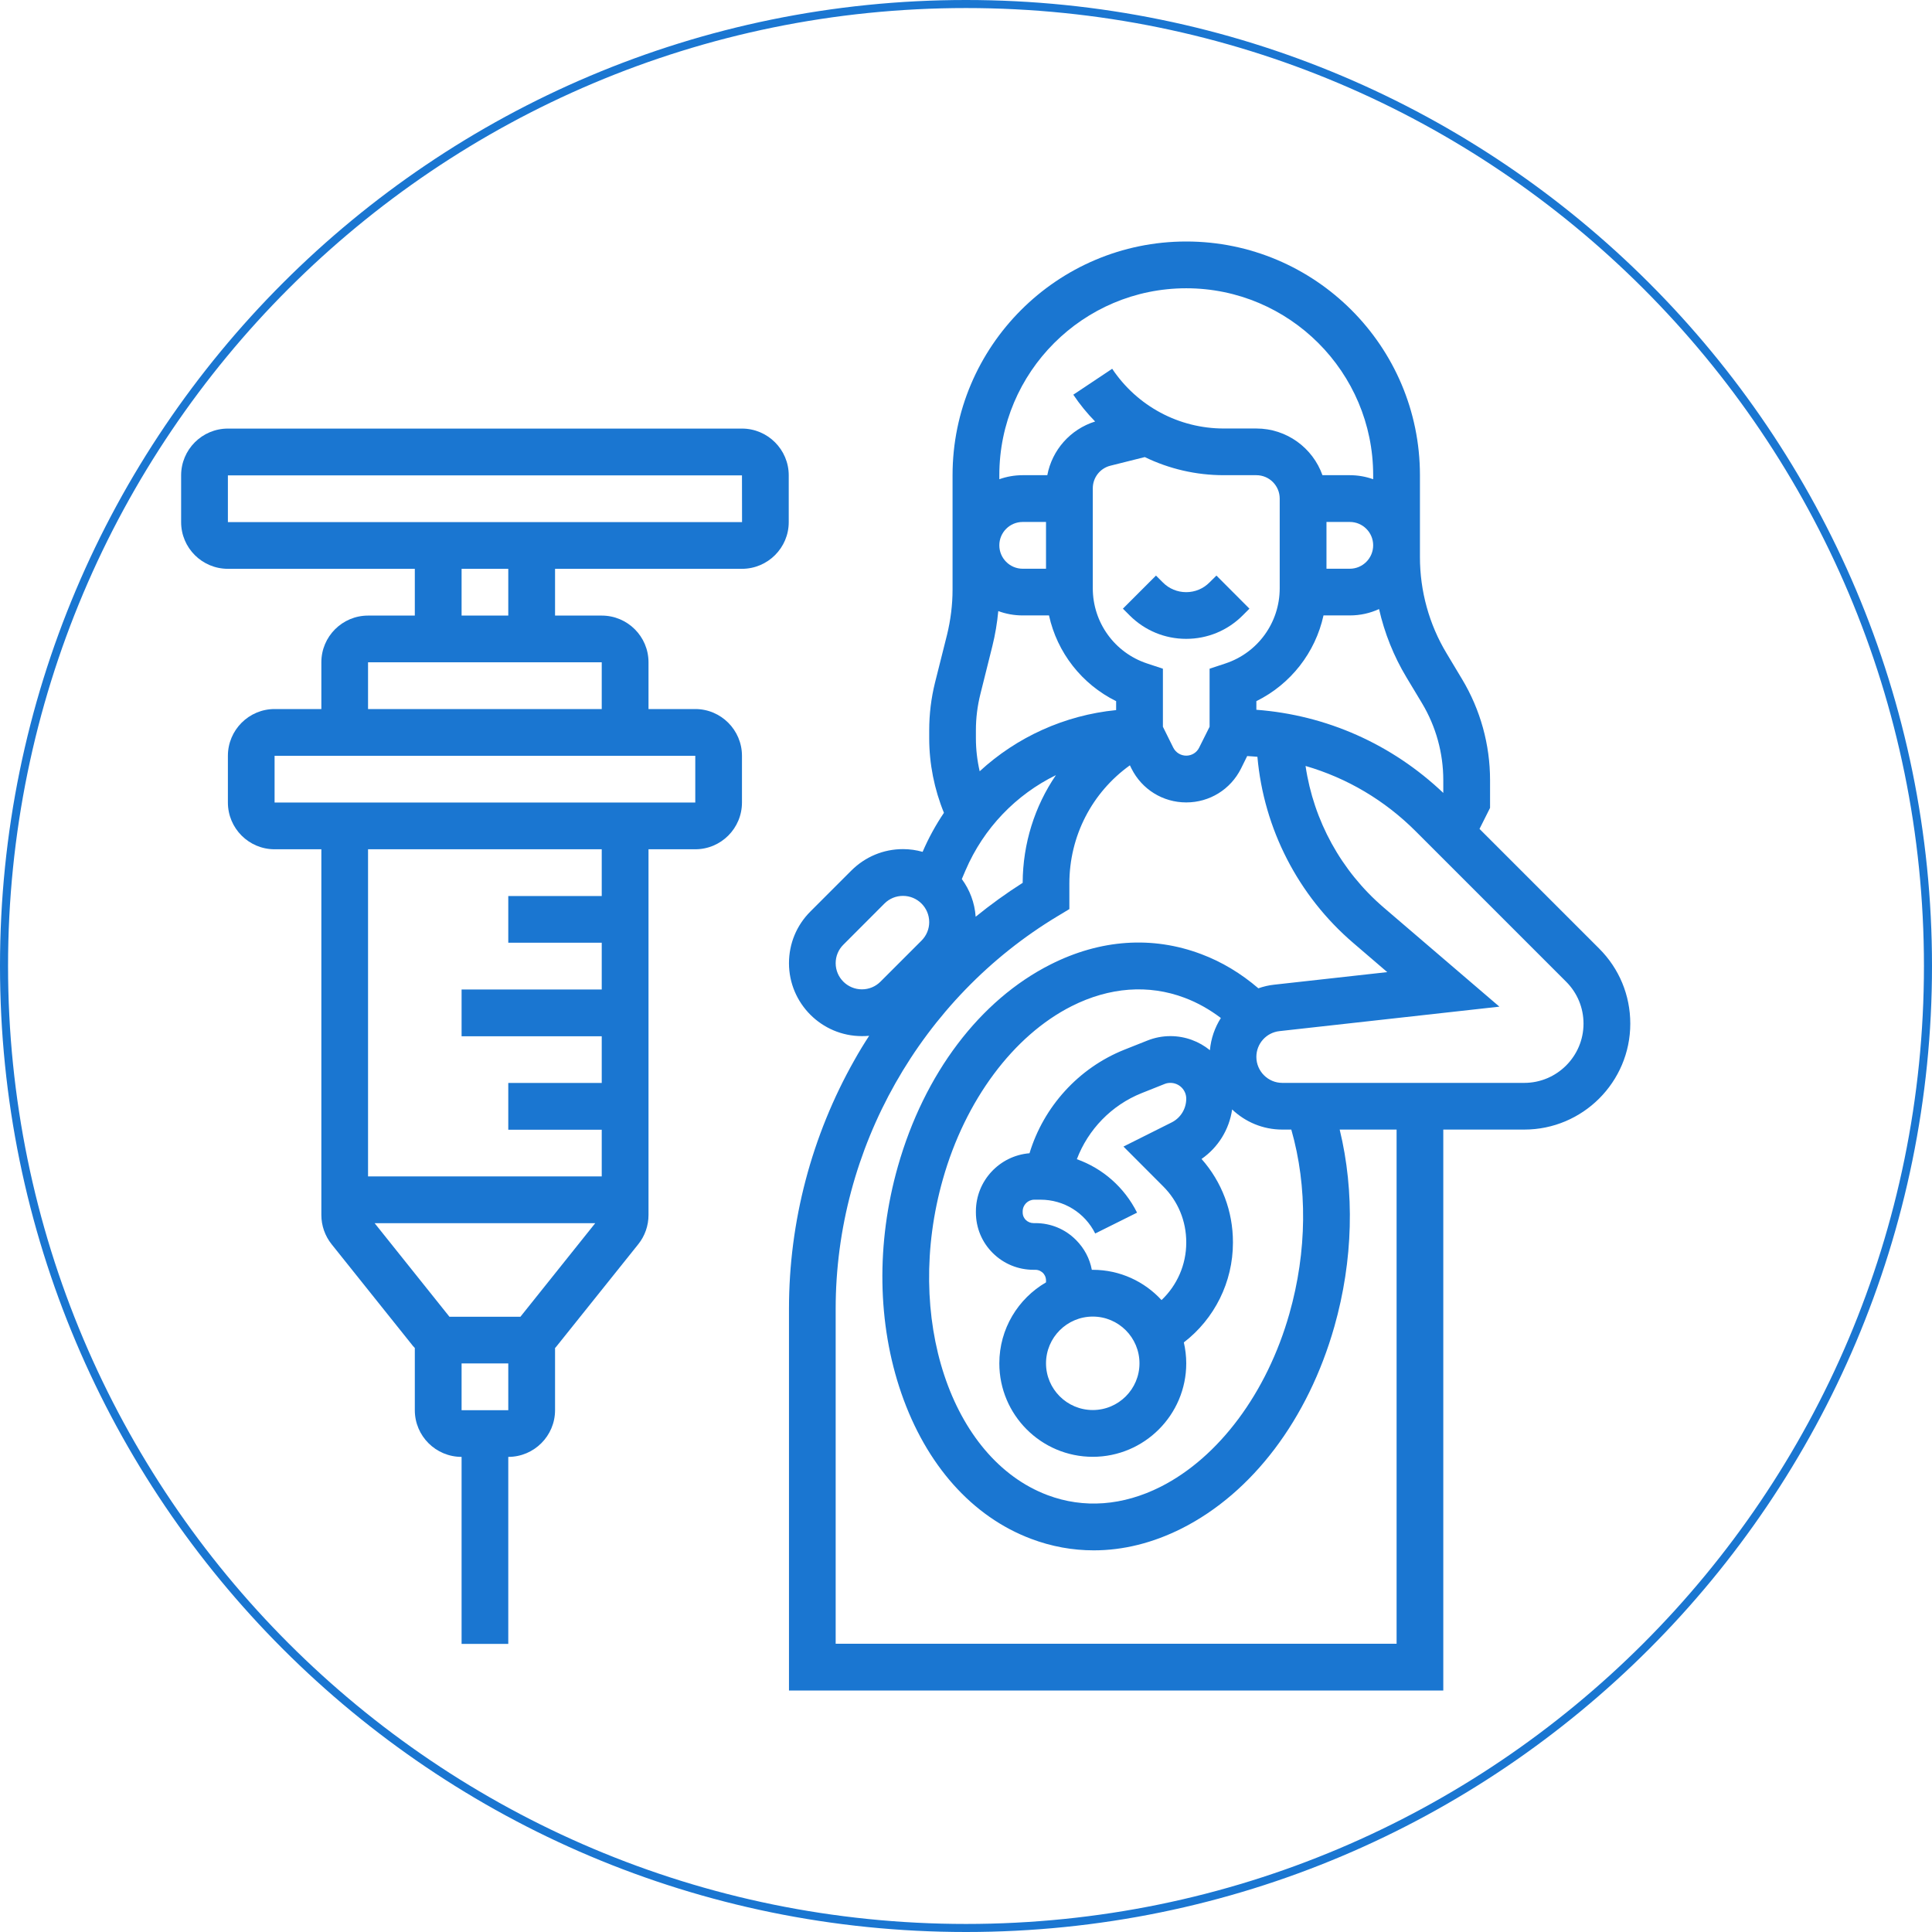
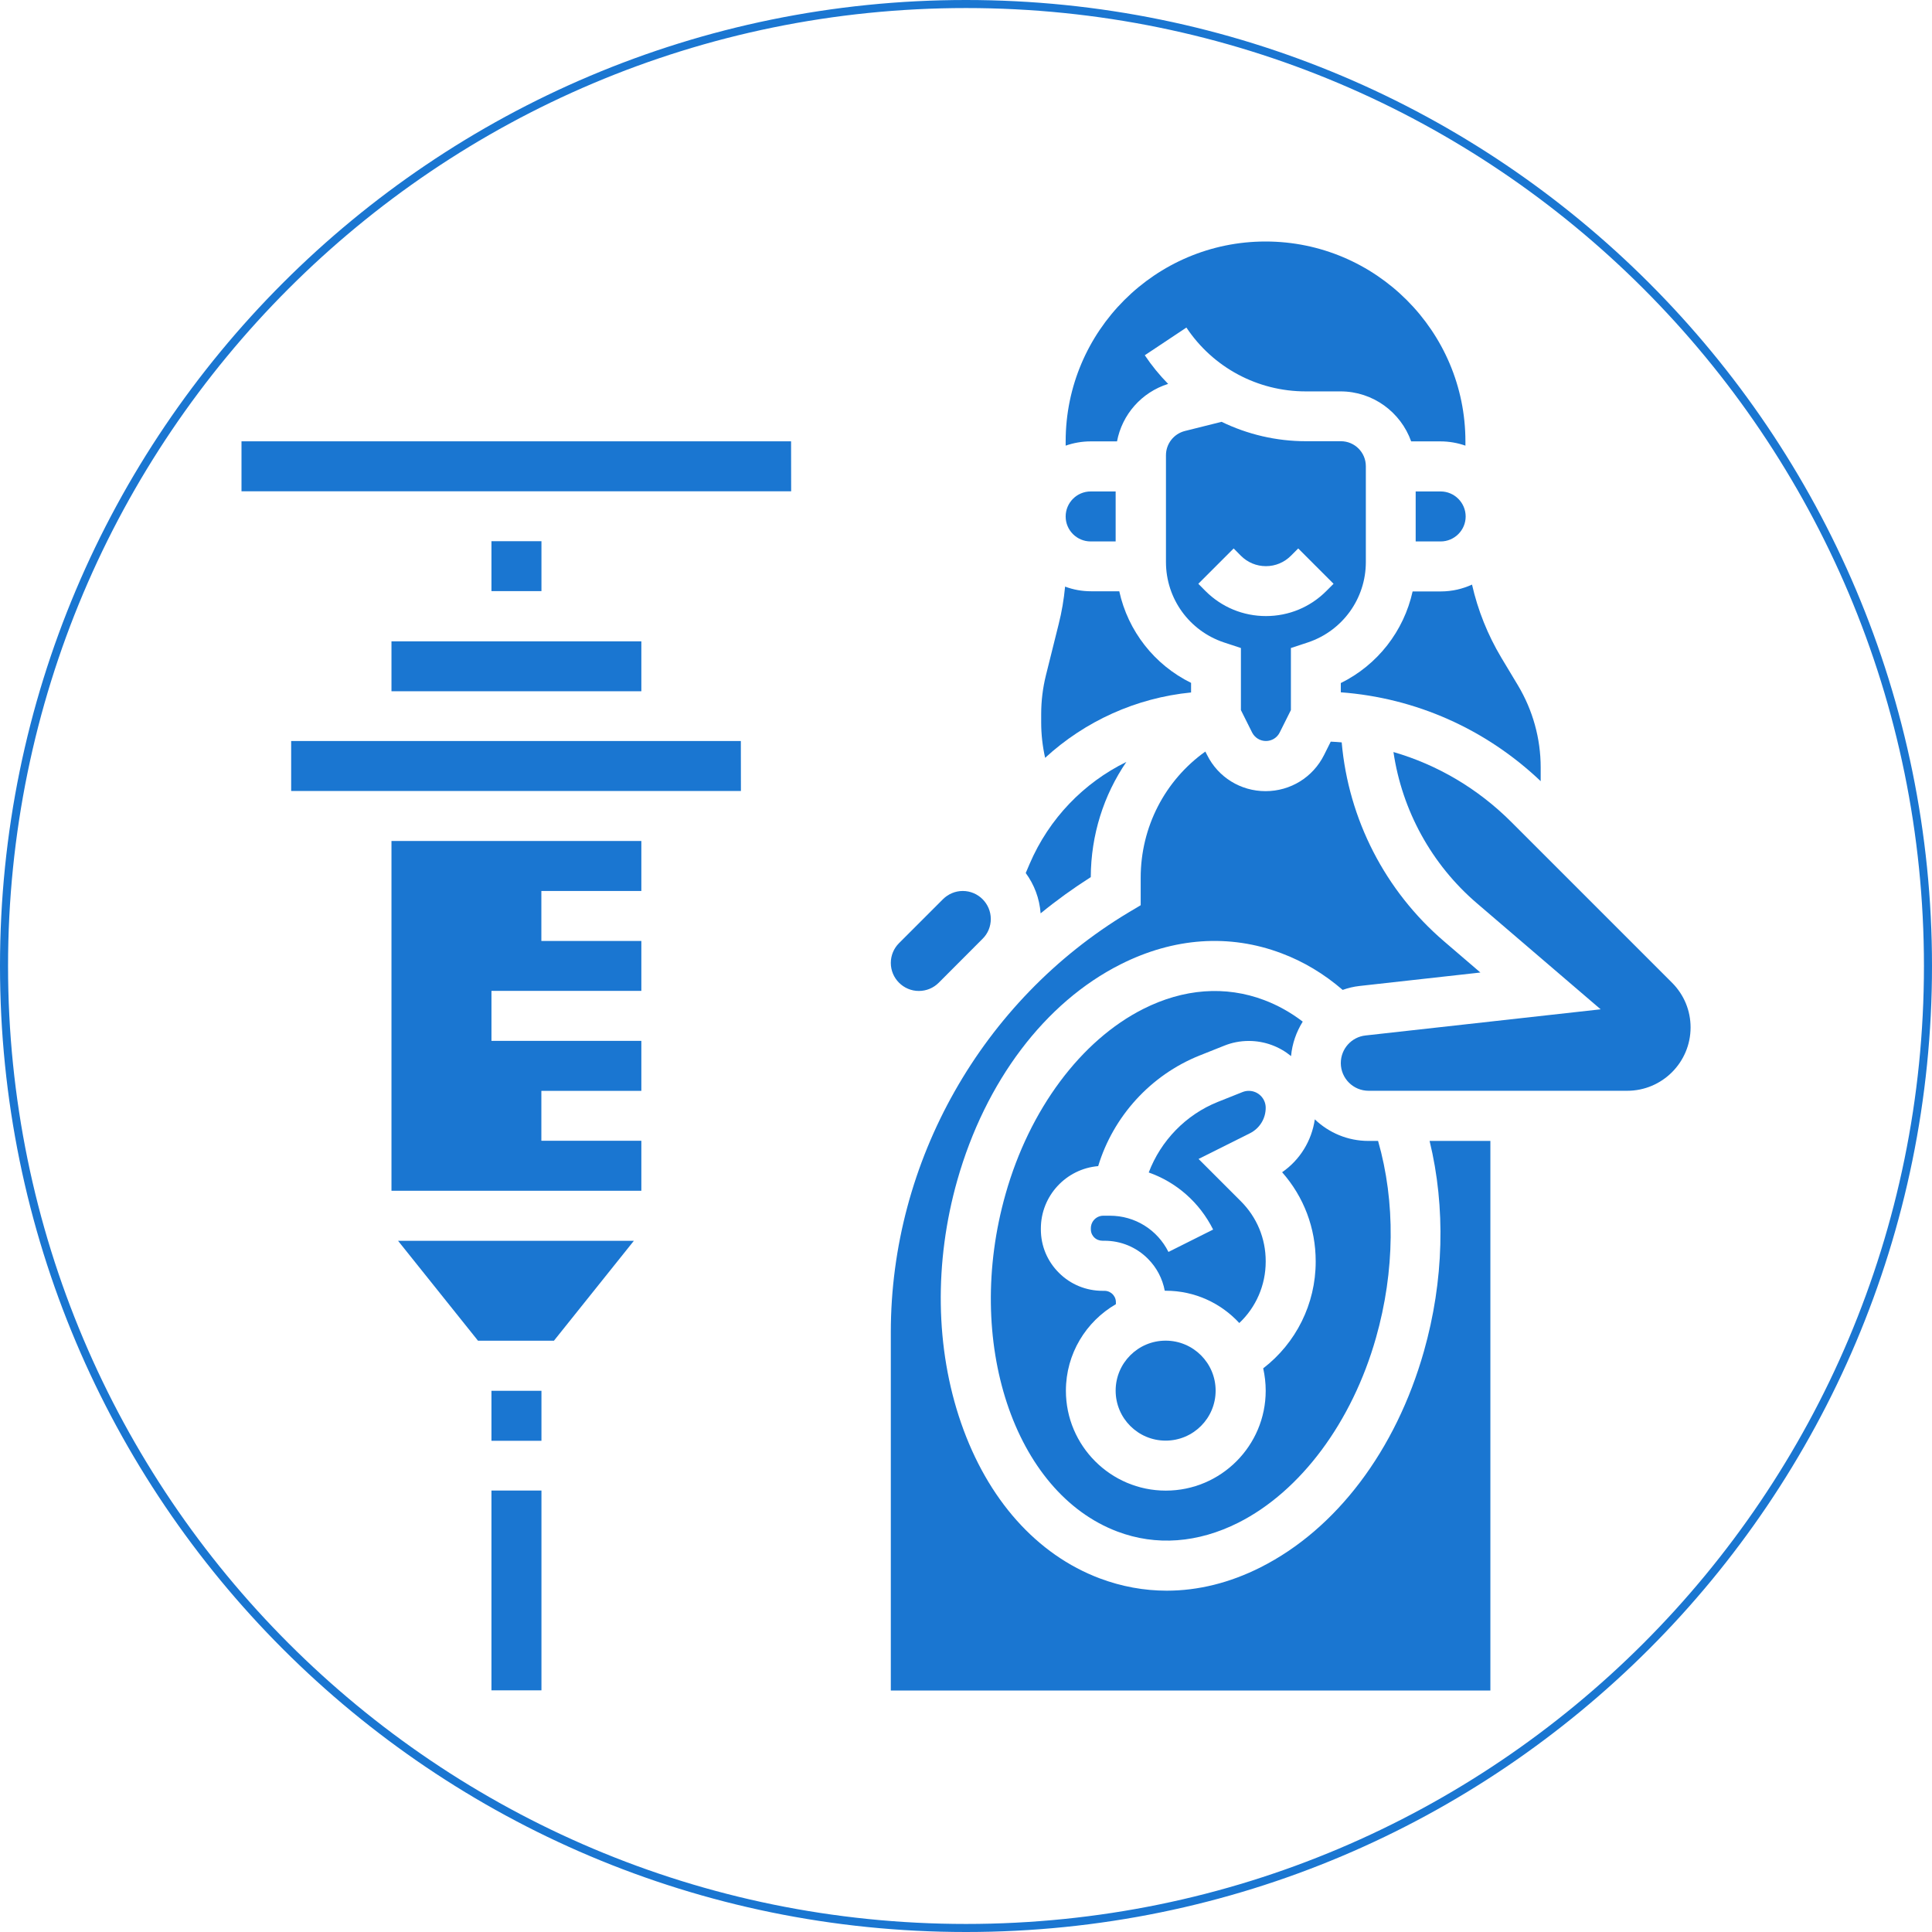
<svg xmlns="http://www.w3.org/2000/svg" width="24" height="24" viewBox="0 0 24 24" fill="none">
-   <path d="M9.798 5.905C9.798 5.585 9.537 5.324 9.217 5.324H2.831C2.51 5.324 2.25 5.585 2.25 5.905V6.486C2.25 6.806 2.51 7.066 2.831 7.066H5.153V7.647H4.572C4.252 7.647 3.992 7.907 3.992 8.227V8.808H3.411C3.091 8.808 2.831 9.069 2.831 9.389V9.969C2.831 10.29 3.091 10.55 3.411 10.55H3.992V15.093C3.992 15.225 4.037 15.353 4.119 15.456L5.129 16.719C5.137 16.729 5.145 16.737 5.153 16.745V17.518C5.153 17.838 5.413 18.098 5.734 18.098V20.421H6.314V18.098C6.634 18.098 6.895 17.838 6.895 17.518V16.745C6.903 16.737 6.911 16.729 6.918 16.719L7.929 15.456C8.011 15.354 8.056 15.225 8.056 15.093V10.55H8.637C8.957 10.55 9.217 10.29 9.217 9.969V9.389C9.217 9.069 8.957 8.808 8.637 8.808H8.056V8.227C8.056 7.907 7.796 7.647 7.475 7.647H6.895V7.066H9.217C9.537 7.066 9.798 6.806 9.798 6.486V5.905ZM5.734 17.518V16.937H6.314V17.518H5.734ZM6.465 16.357L5.583 16.357L4.654 15.195H7.394L6.465 16.357ZM7.475 11.131H6.314V11.711H7.475V12.292H5.734V12.873H7.475V13.453H6.314V14.034H7.475V14.614H4.572V10.55H7.475V11.131ZM8.637 9.969C8.637 9.969 8.637 9.969 8.637 9.969H3.411V9.389H8.637L8.637 9.969ZM7.475 8.808H4.572V8.227H7.475V8.808ZM6.314 7.647H5.734V7.066H6.314V7.647ZM9.217 6.486H2.831V5.905H9.217L9.218 6.486C9.218 6.486 9.217 6.486 9.217 6.486Z" fill="#1A76D1" />
-   <path d="M19.866 11.784L18.379 10.297L18.51 10.036V9.691C18.51 9.25 18.39 8.816 18.163 8.438L17.97 8.116C17.753 7.756 17.639 7.342 17.639 6.921V5.903C17.639 4.302 16.337 3 14.736 3C13.135 3 11.833 4.302 11.833 5.903V7.324C11.833 7.513 11.809 7.703 11.764 7.887L11.615 8.48C11.567 8.673 11.543 8.872 11.543 9.071V9.171C11.543 9.487 11.606 9.804 11.726 10.097C11.624 10.248 11.535 10.41 11.461 10.582C11.383 10.56 11.302 10.548 11.217 10.548C10.975 10.548 10.748 10.643 10.576 10.814L10.066 11.324C9.895 11.495 9.801 11.723 9.801 11.965C9.801 12.464 10.207 12.871 10.707 12.871C10.737 12.871 10.767 12.87 10.797 12.867C10.733 12.965 10.672 13.065 10.615 13.167C10.082 14.108 9.801 15.176 9.801 16.257V21H17.929V14.032H18.935C19.661 14.032 20.252 13.442 20.252 12.716C20.252 12.364 20.115 12.033 19.866 11.784ZM17.665 8.736C17.838 9.025 17.929 9.355 17.929 9.691V9.85C17.291 9.244 16.479 8.883 15.607 8.817V8.71C16.034 8.499 16.34 8.106 16.441 7.645H16.768C16.898 7.645 17.02 7.617 17.131 7.566C17.199 7.864 17.313 8.151 17.472 8.415L17.665 8.736ZM15.225 8.241L15.026 8.307V9.028L14.896 9.288C14.866 9.349 14.804 9.387 14.736 9.387C14.668 9.387 14.606 9.349 14.575 9.288L14.446 9.028V8.307L14.247 8.241C13.845 8.107 13.575 7.732 13.575 7.308V6.066C13.575 5.933 13.665 5.817 13.794 5.785L14.221 5.678C14.522 5.824 14.856 5.903 15.202 5.903H15.607C15.767 5.903 15.897 6.033 15.897 6.194V7.308C15.897 7.732 15.627 8.107 15.225 8.241ZM12.12 11.388C12.108 11.214 12.046 11.053 11.948 10.92L11.994 10.812C12.22 10.285 12.623 9.871 13.117 9.629C12.854 10.015 12.706 10.477 12.704 10.967C12.501 11.096 12.306 11.237 12.12 11.388ZM12.123 9.171V9.071C12.123 8.919 12.142 8.768 12.179 8.621L12.327 8.028C12.363 7.884 12.387 7.738 12.401 7.591C12.495 7.626 12.597 7.645 12.704 7.645H13.031C13.132 8.106 13.438 8.499 13.865 8.71V8.821C13.224 8.885 12.631 9.156 12.17 9.581C12.139 9.446 12.123 9.309 12.123 9.171ZM12.994 7.065H12.704C12.544 7.065 12.414 6.934 12.414 6.774C12.414 6.614 12.544 6.484 12.704 6.484H12.994V7.065ZM16.478 6.484H16.768C16.928 6.484 17.058 6.614 17.058 6.774C17.058 6.934 16.928 7.065 16.768 7.065H16.478V6.484ZM14.736 3.581C16.017 3.581 17.058 4.623 17.058 5.903V5.953C16.967 5.921 16.87 5.903 16.768 5.903H16.428C16.308 5.565 15.985 5.323 15.607 5.323H15.202C14.644 5.323 14.126 5.045 13.816 4.581L13.333 4.903C13.414 5.024 13.505 5.135 13.604 5.236C13.295 5.333 13.069 5.591 13.01 5.903H12.704C12.602 5.903 12.504 5.921 12.414 5.953V5.903C12.414 4.623 13.455 3.581 14.736 3.581ZM10.381 11.965C10.381 11.878 10.415 11.796 10.477 11.735L10.987 11.224C11.048 11.163 11.13 11.129 11.217 11.129C11.397 11.129 11.543 11.275 11.543 11.455C11.543 11.541 11.509 11.623 11.447 11.685L10.937 12.195C10.876 12.256 10.794 12.29 10.707 12.29C10.527 12.29 10.381 12.144 10.381 11.965ZM17.349 20.419H10.381V16.257C10.381 14.27 11.44 12.4 13.143 11.378L13.284 11.293V10.976C13.284 10.384 13.566 9.844 14.036 9.507L14.056 9.548C14.186 9.807 14.446 9.968 14.736 9.968C15.026 9.968 15.286 9.807 15.416 9.548L15.493 9.392C15.536 9.395 15.578 9.397 15.62 9.401C15.699 10.294 16.125 11.126 16.81 11.713L17.233 12.076L15.829 12.232C15.761 12.239 15.695 12.255 15.632 12.277C15.416 12.092 15.178 11.948 14.921 11.852C14.316 11.624 13.669 11.668 13.05 11.981C12.172 12.424 11.481 13.338 11.154 14.489C10.883 15.443 10.898 16.444 11.197 17.308C11.505 18.198 12.077 18.841 12.809 19.116C13.063 19.212 13.324 19.259 13.587 19.259C13.952 19.259 14.32 19.168 14.68 18.987C15.558 18.544 16.249 17.63 16.576 16.479C16.809 15.658 16.83 14.804 16.642 14.032H17.349V20.419ZM16.041 14.032C16.244 14.742 16.237 15.546 16.017 16.32C15.739 17.301 15.141 18.104 14.418 18.469C13.948 18.706 13.462 18.742 13.013 18.573C11.81 18.12 11.227 16.359 11.713 14.648C11.991 13.667 12.589 12.864 13.312 12.499C13.782 12.262 14.268 12.226 14.716 12.395C14.876 12.455 15.026 12.54 15.166 12.646C15.091 12.764 15.043 12.9 15.03 13.046C14.896 12.937 14.725 12.871 14.539 12.871C14.44 12.871 14.343 12.89 14.251 12.927L13.964 13.041C13.398 13.268 12.964 13.748 12.789 14.326C12.417 14.356 12.123 14.668 12.123 15.048V15.061C12.123 15.252 12.197 15.431 12.333 15.566C12.468 15.7 12.648 15.774 12.84 15.774H12.862C12.91 15.774 12.941 15.799 12.956 15.813C12.97 15.827 12.994 15.859 12.994 15.907L12.994 15.93C12.648 16.131 12.414 16.506 12.414 16.936C12.414 17.576 12.934 18.097 13.575 18.097C14.215 18.097 14.736 17.576 14.736 16.936C14.736 16.846 14.725 16.759 14.706 16.676C15.087 16.383 15.316 15.927 15.316 15.437V15.431C15.316 15.046 15.178 14.682 14.926 14.397C15.133 14.253 15.27 14.031 15.306 13.782C15.469 13.937 15.688 14.032 15.929 14.032H16.041ZM14.448 14.736C14.634 14.921 14.736 15.168 14.736 15.431V15.437C14.736 15.711 14.622 15.967 14.429 16.15C14.217 15.919 13.912 15.774 13.575 15.774C13.571 15.774 13.567 15.774 13.563 15.774C13.537 15.634 13.469 15.506 13.366 15.403C13.232 15.268 13.053 15.194 12.862 15.194H12.84C12.803 15.194 12.768 15.18 12.742 15.154C12.728 15.14 12.704 15.109 12.704 15.061V15.049C12.704 14.968 12.769 14.903 12.849 14.903H12.926C13.215 14.903 13.476 15.064 13.605 15.323L14.125 15.064C13.966 14.747 13.697 14.514 13.377 14.4C13.517 14.031 13.808 13.729 14.18 13.58L14.466 13.466C14.49 13.456 14.514 13.452 14.539 13.452C14.648 13.452 14.736 13.54 14.736 13.648C14.736 13.774 14.666 13.888 14.553 13.944L13.956 14.243L14.448 14.736ZM13.575 16.355C13.895 16.355 14.155 16.615 14.155 16.936C14.155 17.256 13.895 17.516 13.575 17.516C13.255 17.516 12.994 17.256 12.994 16.936C12.994 16.615 13.255 16.355 13.575 16.355ZM18.935 13.452H15.929C15.752 13.452 15.607 13.307 15.607 13.129C15.607 12.965 15.73 12.827 15.894 12.809L18.626 12.505L17.188 11.273C16.66 10.82 16.318 10.194 16.218 9.515C16.731 9.664 17.201 9.94 17.589 10.329L19.455 12.195C19.594 12.334 19.671 12.519 19.671 12.716C19.671 13.121 19.341 13.452 18.935 13.452Z" fill="#1A76D1" />
-   <path d="M15.025 7.235C14.948 7.313 14.845 7.356 14.735 7.356C14.626 7.356 14.522 7.313 14.445 7.235L14.36 7.15L13.949 7.561L14.034 7.646C14.222 7.833 14.47 7.936 14.735 7.936C15 7.936 15.249 7.833 15.436 7.646L15.521 7.561L15.111 7.15L15.025 7.235Z" fill="#1A76D1" />
+   <path d="M6.726 18.516H6.105V20.998H6.726V18.516Z" fill="#1A76D1" />
+   <path d="M7.967 7.967H4.863V8.587H7.967V7.967Z" fill="#1A76D1" />
+   <path d="M6.726 6.723H6.105V7.343H6.726V6.723Z" fill="#1A76D1" />
+   <path d="M3.617 9.205V9.826H9.203C9.203 9.826 9.204 9.826 9.204 9.826L9.203 9.205H3.617Z" fill="#1A76D1" />
+   <path d="M5.938 16.655L6.881 16.655L7.874 15.414H4.945L5.938 16.655Z" fill="#1A76D1" />
+   <path d="M4.863 14.792H7.967V14.171H6.725V13.551H7.967V12.93H6.105V12.309H7.967V11.689H6.725V11.068H7.967V10.447H4.863V14.792Z" fill="#1A76D1" />
+   <path d="M6.726 17.277H6.105V17.898H6.726V17.277Z" fill="#1A76D1" />
+   <path d="M3 5.482V6.103H9.827C9.828 6.103 9.828 6.103 9.828 6.103L9.827 5.482H3Z" fill="#1A76D1" />
+   <path d="M14.796 8.602V8.483C14.339 8.258 14.012 7.838 13.904 7.345H13.554C13.441 7.345 13.332 7.325 13.231 7.287C13.216 7.444 13.19 7.601 13.151 7.754L12.993 8.388C12.954 8.545 12.934 8.707 12.934 8.869V8.976C12.934 9.123 12.951 9.271 12.983 9.414C13.477 8.96 14.11 8.67 14.796 8.602Z" fill="#1A76D1" />
+   <path d="M15.554 9.099C15.587 9.164 15.653 9.205 15.726 9.205C15.799 9.205 15.865 9.164 15.897 9.099L16.036 8.821V8.05L16.248 7.98C16.678 7.836 16.967 7.436 16.967 6.982V5.791C16.967 5.62 16.828 5.481 16.657 5.481H16.224C15.854 5.481 15.497 5.396 15.175 5.24L14.719 5.354C14.581 5.389 14.484 5.513 14.484 5.655V6.982C14.484 7.436 14.773 7.836 15.203 7.98L15.415 8.05V8.821L15.554 9.099ZM14.976 7.343L14.886 7.252L15.325 6.813L15.415 6.904C15.498 6.987 15.608 7.033 15.726 7.033C15.843 7.033 15.953 6.987 16.036 6.904L16.127 6.813L16.566 7.252L16.475 7.343C16.275 7.543 16.009 7.653 15.726 7.653C15.443 7.653 15.177 7.543 14.976 7.343Z" fill="#1A76D1" />
+   <path d="M17.548 7.347C17.439 7.839 17.113 8.26 16.656 8.485V8.6C17.588 8.67 18.457 9.056 19.139 9.704V9.534C19.139 9.174 19.041 8.822 18.856 8.513L18.65 8.17C18.481 7.887 18.358 7.58 18.286 7.262C18.168 7.316 18.036 7.347 17.898 7.347H17.548Z" fill="#1A76D1" />
+   <path d="M18.207 6.416C18.207 6.245 18.067 6.105 17.896 6.105H17.586V6.726H17.896C18.067 6.726 18.207 6.587 18.207 6.416Z" fill="#1A76D1" />
+   <path d="M13.876 5.483C13.939 5.149 14.181 4.873 14.511 4.769C14.405 4.661 14.307 4.542 14.221 4.413L14.738 4.069C15.069 4.566 15.623 4.862 16.219 4.862H16.652C17.056 4.862 17.401 5.121 17.53 5.483H17.893C18.002 5.483 18.107 5.502 18.204 5.536V5.483C18.204 4.114 17.09 3 15.721 3C14.352 3 13.238 4.114 13.238 5.483V5.536C13.335 5.502 13.44 5.483 13.549 5.483H13.876Z" fill="#1A76D1" />
+   <path d="M13.549 6.726H13.859V6.105H13.549C13.377 6.105 13.238 6.245 13.238 6.416C13.238 6.587 13.377 6.726 13.549 6.726Z" fill="#1A76D1" />
+   <path d="M11.414 12.31C11.507 12.31 11.595 12.274 11.661 12.208L12.206 11.662C12.272 11.597 12.308 11.509 12.308 11.416C12.308 11.225 12.152 11.068 11.96 11.068C11.867 11.068 11.78 11.105 11.714 11.17L11.168 11.716C11.103 11.781 11.066 11.869 11.066 11.962C11.066 12.154 11.223 12.31 11.414 12.31Z" fill="#1A76D1" />
+   <path d="M13.55 10.896C13.552 10.372 13.71 9.878 13.992 9.465C13.464 9.724 13.033 10.166 12.791 10.73L12.742 10.845C12.847 10.988 12.913 11.159 12.927 11.346C13.125 11.184 13.333 11.034 13.55 10.896Z" fill="#1A76D1" />
+   <path d="M16.183 12.691C16.034 12.577 15.873 12.487 15.703 12.423C15.223 12.242 14.704 12.28 14.201 12.534C13.428 12.924 12.789 13.782 12.492 14.831C11.972 16.66 12.596 18.542 13.882 19.026C14.362 19.207 14.881 19.168 15.384 18.915C16.157 18.525 16.796 17.666 17.093 16.618C17.328 15.79 17.336 14.931 17.119 14.173H16.999C16.741 14.173 16.507 14.071 16.333 13.905C16.294 14.172 16.148 14.409 15.927 14.562C16.197 14.868 16.344 15.256 16.344 15.668V15.674C16.344 16.198 16.099 16.685 15.692 16.998C15.712 17.088 15.723 17.18 15.723 17.276C15.723 17.96 15.167 18.517 14.482 18.517C13.798 18.517 13.241 17.96 13.241 17.276C13.241 16.817 13.491 16.416 13.862 16.201L13.862 16.176C13.862 16.125 13.836 16.092 13.82 16.076C13.805 16.061 13.771 16.035 13.72 16.035H13.697C13.492 16.035 13.299 15.956 13.155 15.812C13.01 15.668 12.93 15.477 12.93 15.273V15.259C12.931 14.853 13.245 14.519 13.642 14.486C13.829 13.869 14.293 13.356 14.899 13.113L15.205 12.991C15.303 12.951 15.407 12.931 15.513 12.931C15.712 12.931 15.895 13.002 16.038 13.119C16.052 12.963 16.104 12.818 16.183 12.691Z" fill="#1A76D1" />
+   <path d="M20.77 12.207L18.775 10.212C18.36 9.797 17.858 9.501 17.31 9.342C17.417 10.068 17.783 10.738 18.347 11.221L19.884 12.538L16.963 12.863C16.788 12.882 16.656 13.03 16.656 13.206C16.656 13.396 16.811 13.55 17.001 13.55H20.214C20.648 13.55 21.001 13.197 21.001 12.763C21.001 12.553 20.919 12.356 20.77 12.207Z" fill="#1A76D1" />
+   <path d="M14.48 17.896C14.823 17.896 15.101 17.618 15.101 17.275C15.101 16.932 14.823 16.654 14.48 16.654C14.137 16.654 13.859 16.932 13.859 17.275C13.859 17.618 14.137 17.896 14.48 17.896Z" fill="#1A76D1" />
+   <path d="M15.723 13.761C15.723 13.645 15.629 13.551 15.513 13.551C15.486 13.551 15.46 13.556 15.435 13.566L15.129 13.688C14.731 13.847 14.42 14.17 14.27 14.565C14.613 14.686 14.9 14.935 15.07 15.274L14.515 15.552C14.376 15.275 14.098 15.102 13.788 15.102H13.706C13.62 15.102 13.551 15.172 13.551 15.258V15.271C13.551 15.322 13.576 15.355 13.592 15.371C13.619 15.398 13.656 15.413 13.697 15.413H13.72C13.924 15.413 14.115 15.492 14.259 15.636C14.369 15.746 14.441 15.884 14.469 16.034C14.473 16.034 14.478 16.034 14.482 16.034C14.843 16.034 15.168 16.189 15.395 16.435C15.602 16.24 15.723 15.966 15.723 15.673V15.666C15.723 15.386 15.614 15.122 15.415 14.923L14.889 14.397L15.527 14.078C15.648 14.017 15.723 13.896 15.723 13.761Z" fill="#1A76D1" />
+   <path d="M17.688 16.788C17.339 18.018 16.6 18.995 15.661 19.469C15.277 19.663 14.883 19.76 14.494 19.76C14.212 19.76 13.933 19.709 13.661 19.607C12.879 19.312 12.267 18.626 11.938 17.674C11.619 16.751 11.603 15.681 11.892 14.661C12.242 13.431 12.981 12.453 13.919 11.98C14.581 11.646 15.273 11.598 15.919 11.842C16.194 11.945 16.448 12.098 16.679 12.297C16.746 12.273 16.817 12.256 16.89 12.248L18.39 12.081L17.939 11.694C17.206 11.066 16.751 10.177 16.667 9.222C16.622 9.218 16.576 9.215 16.531 9.213L16.448 9.379C16.309 9.656 16.031 9.828 15.721 9.828C15.412 9.828 15.133 9.656 14.995 9.379L14.973 9.336C14.471 9.695 14.17 10.273 14.17 10.905V11.245L14.019 11.335C12.198 12.428 11.066 14.427 11.066 16.55V21H18.514V14.173H17.759C17.96 14.998 17.937 15.911 17.688 16.788Z" fill="#1A76D1" />
  <circle cx="12" cy="12" r="11.95" stroke="#1A76D1" stroke-width="0.1" />
</svg>
